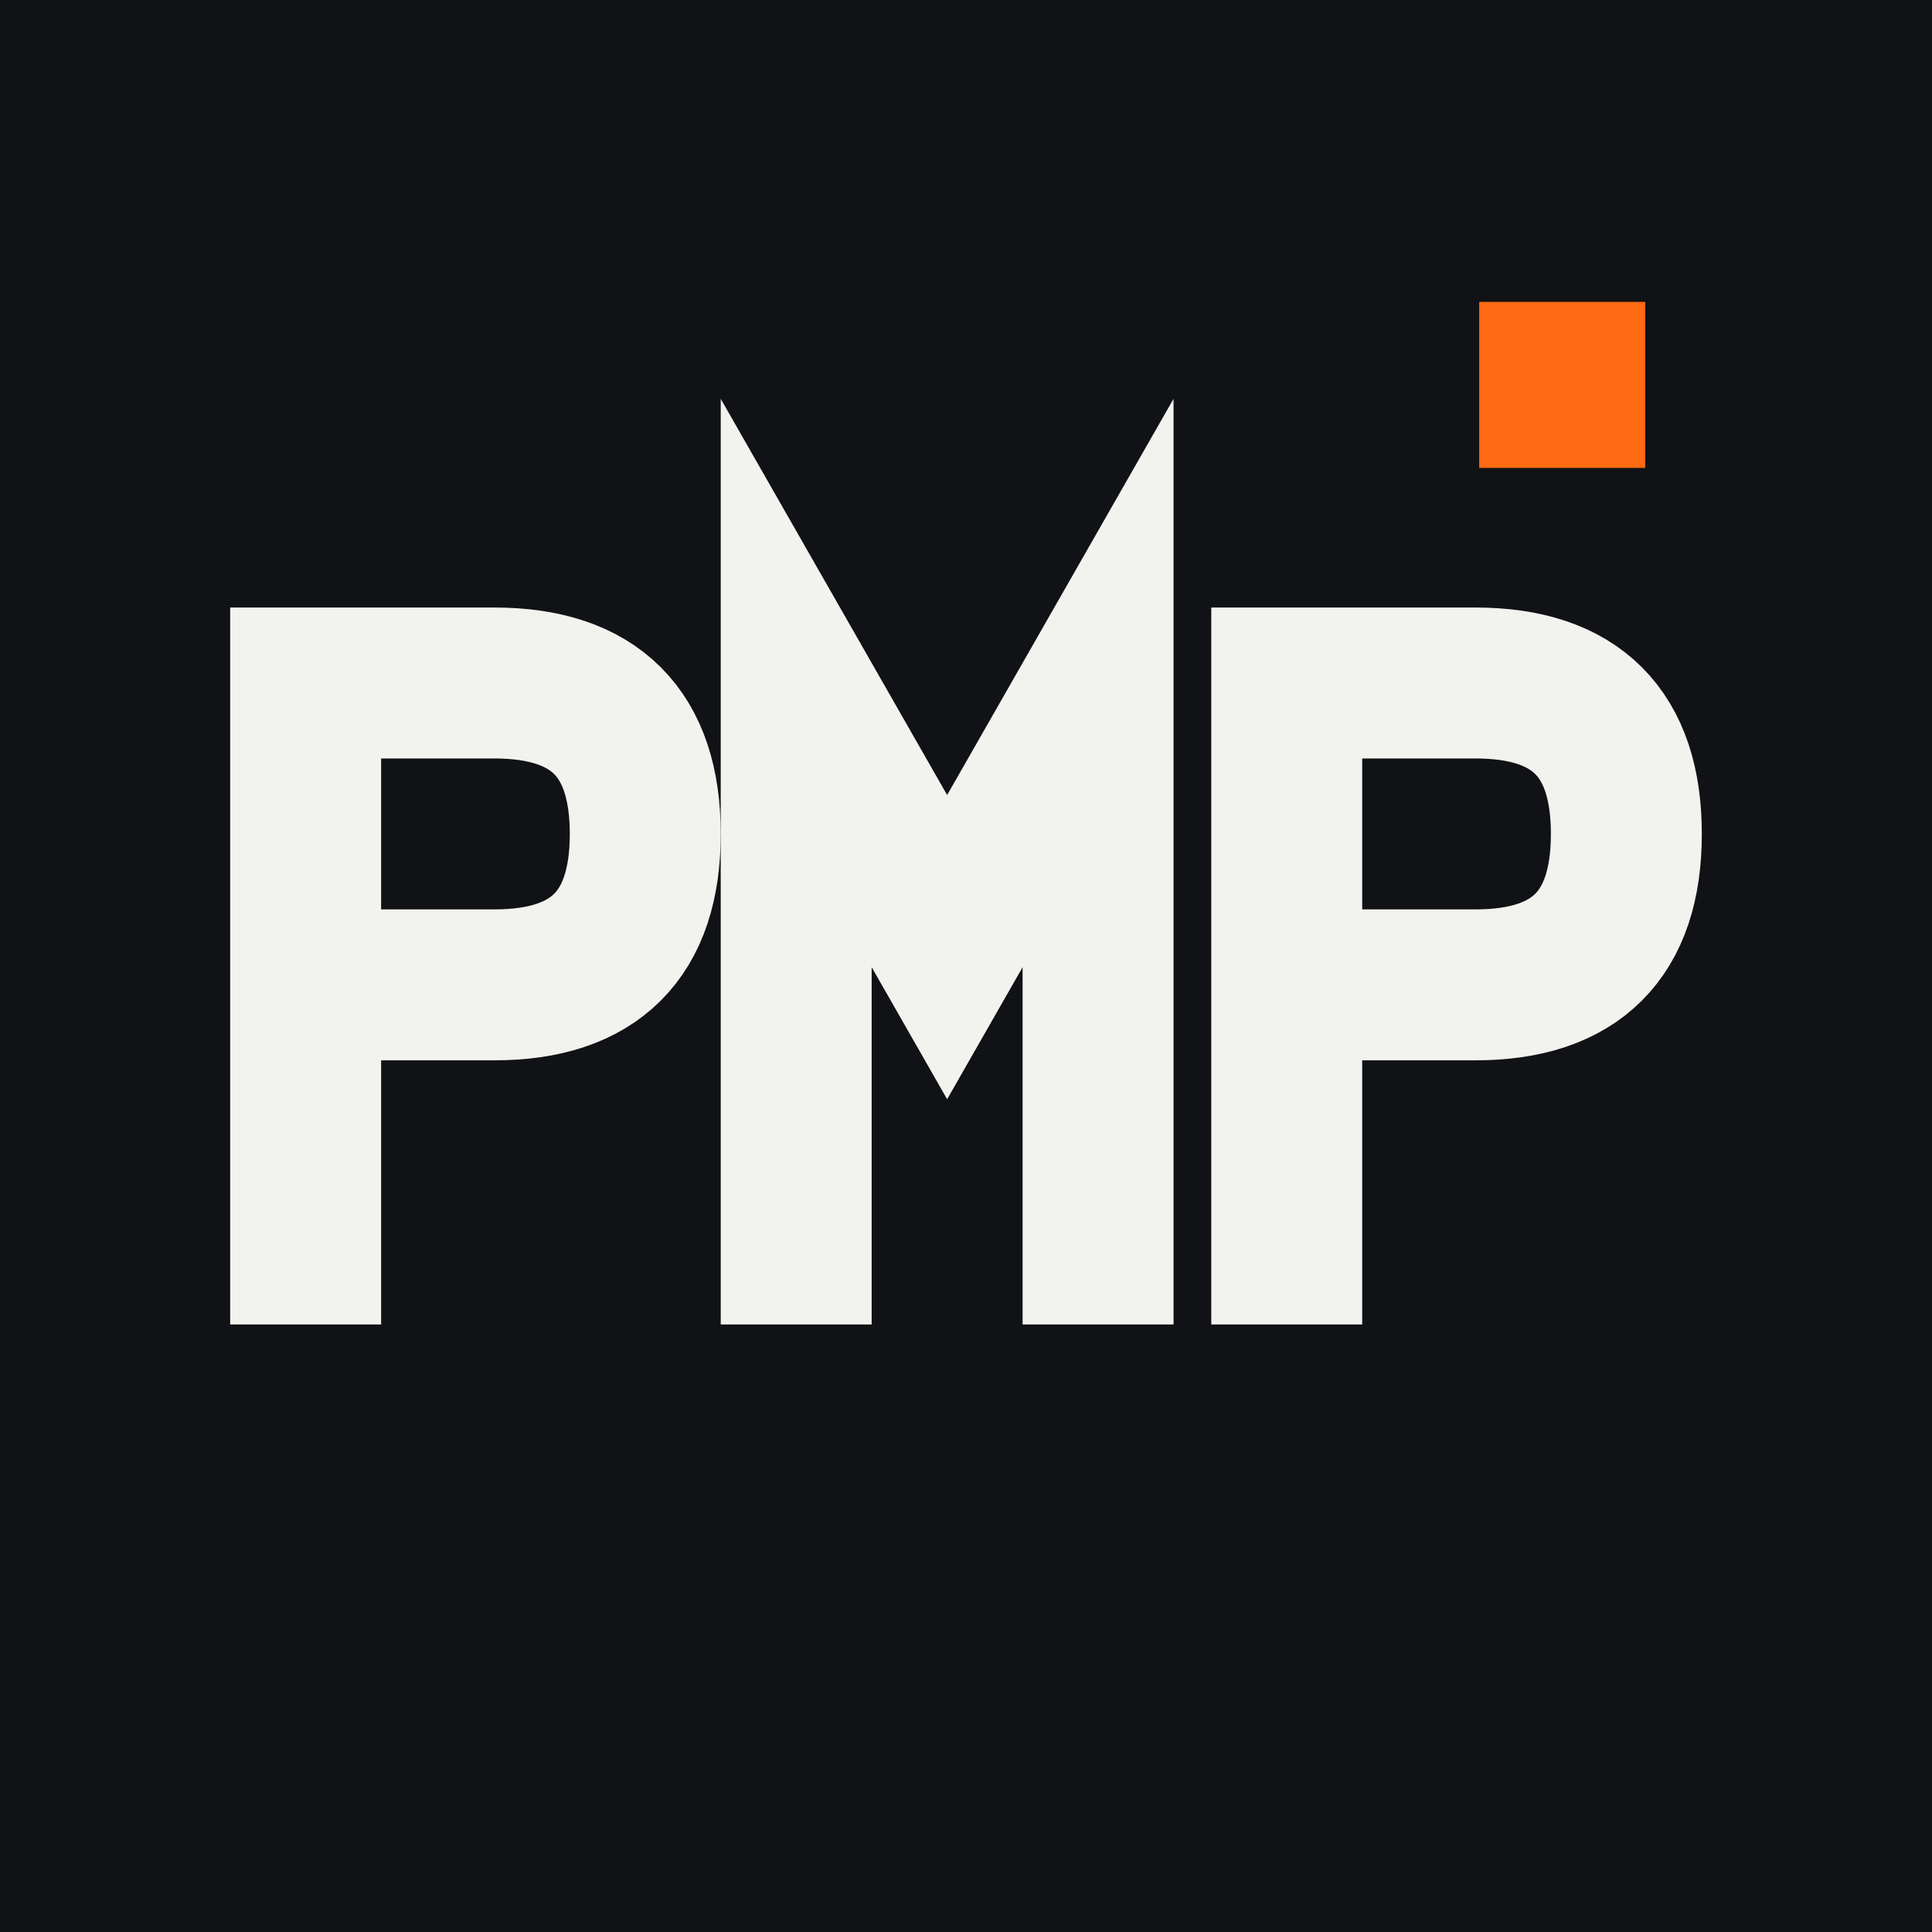
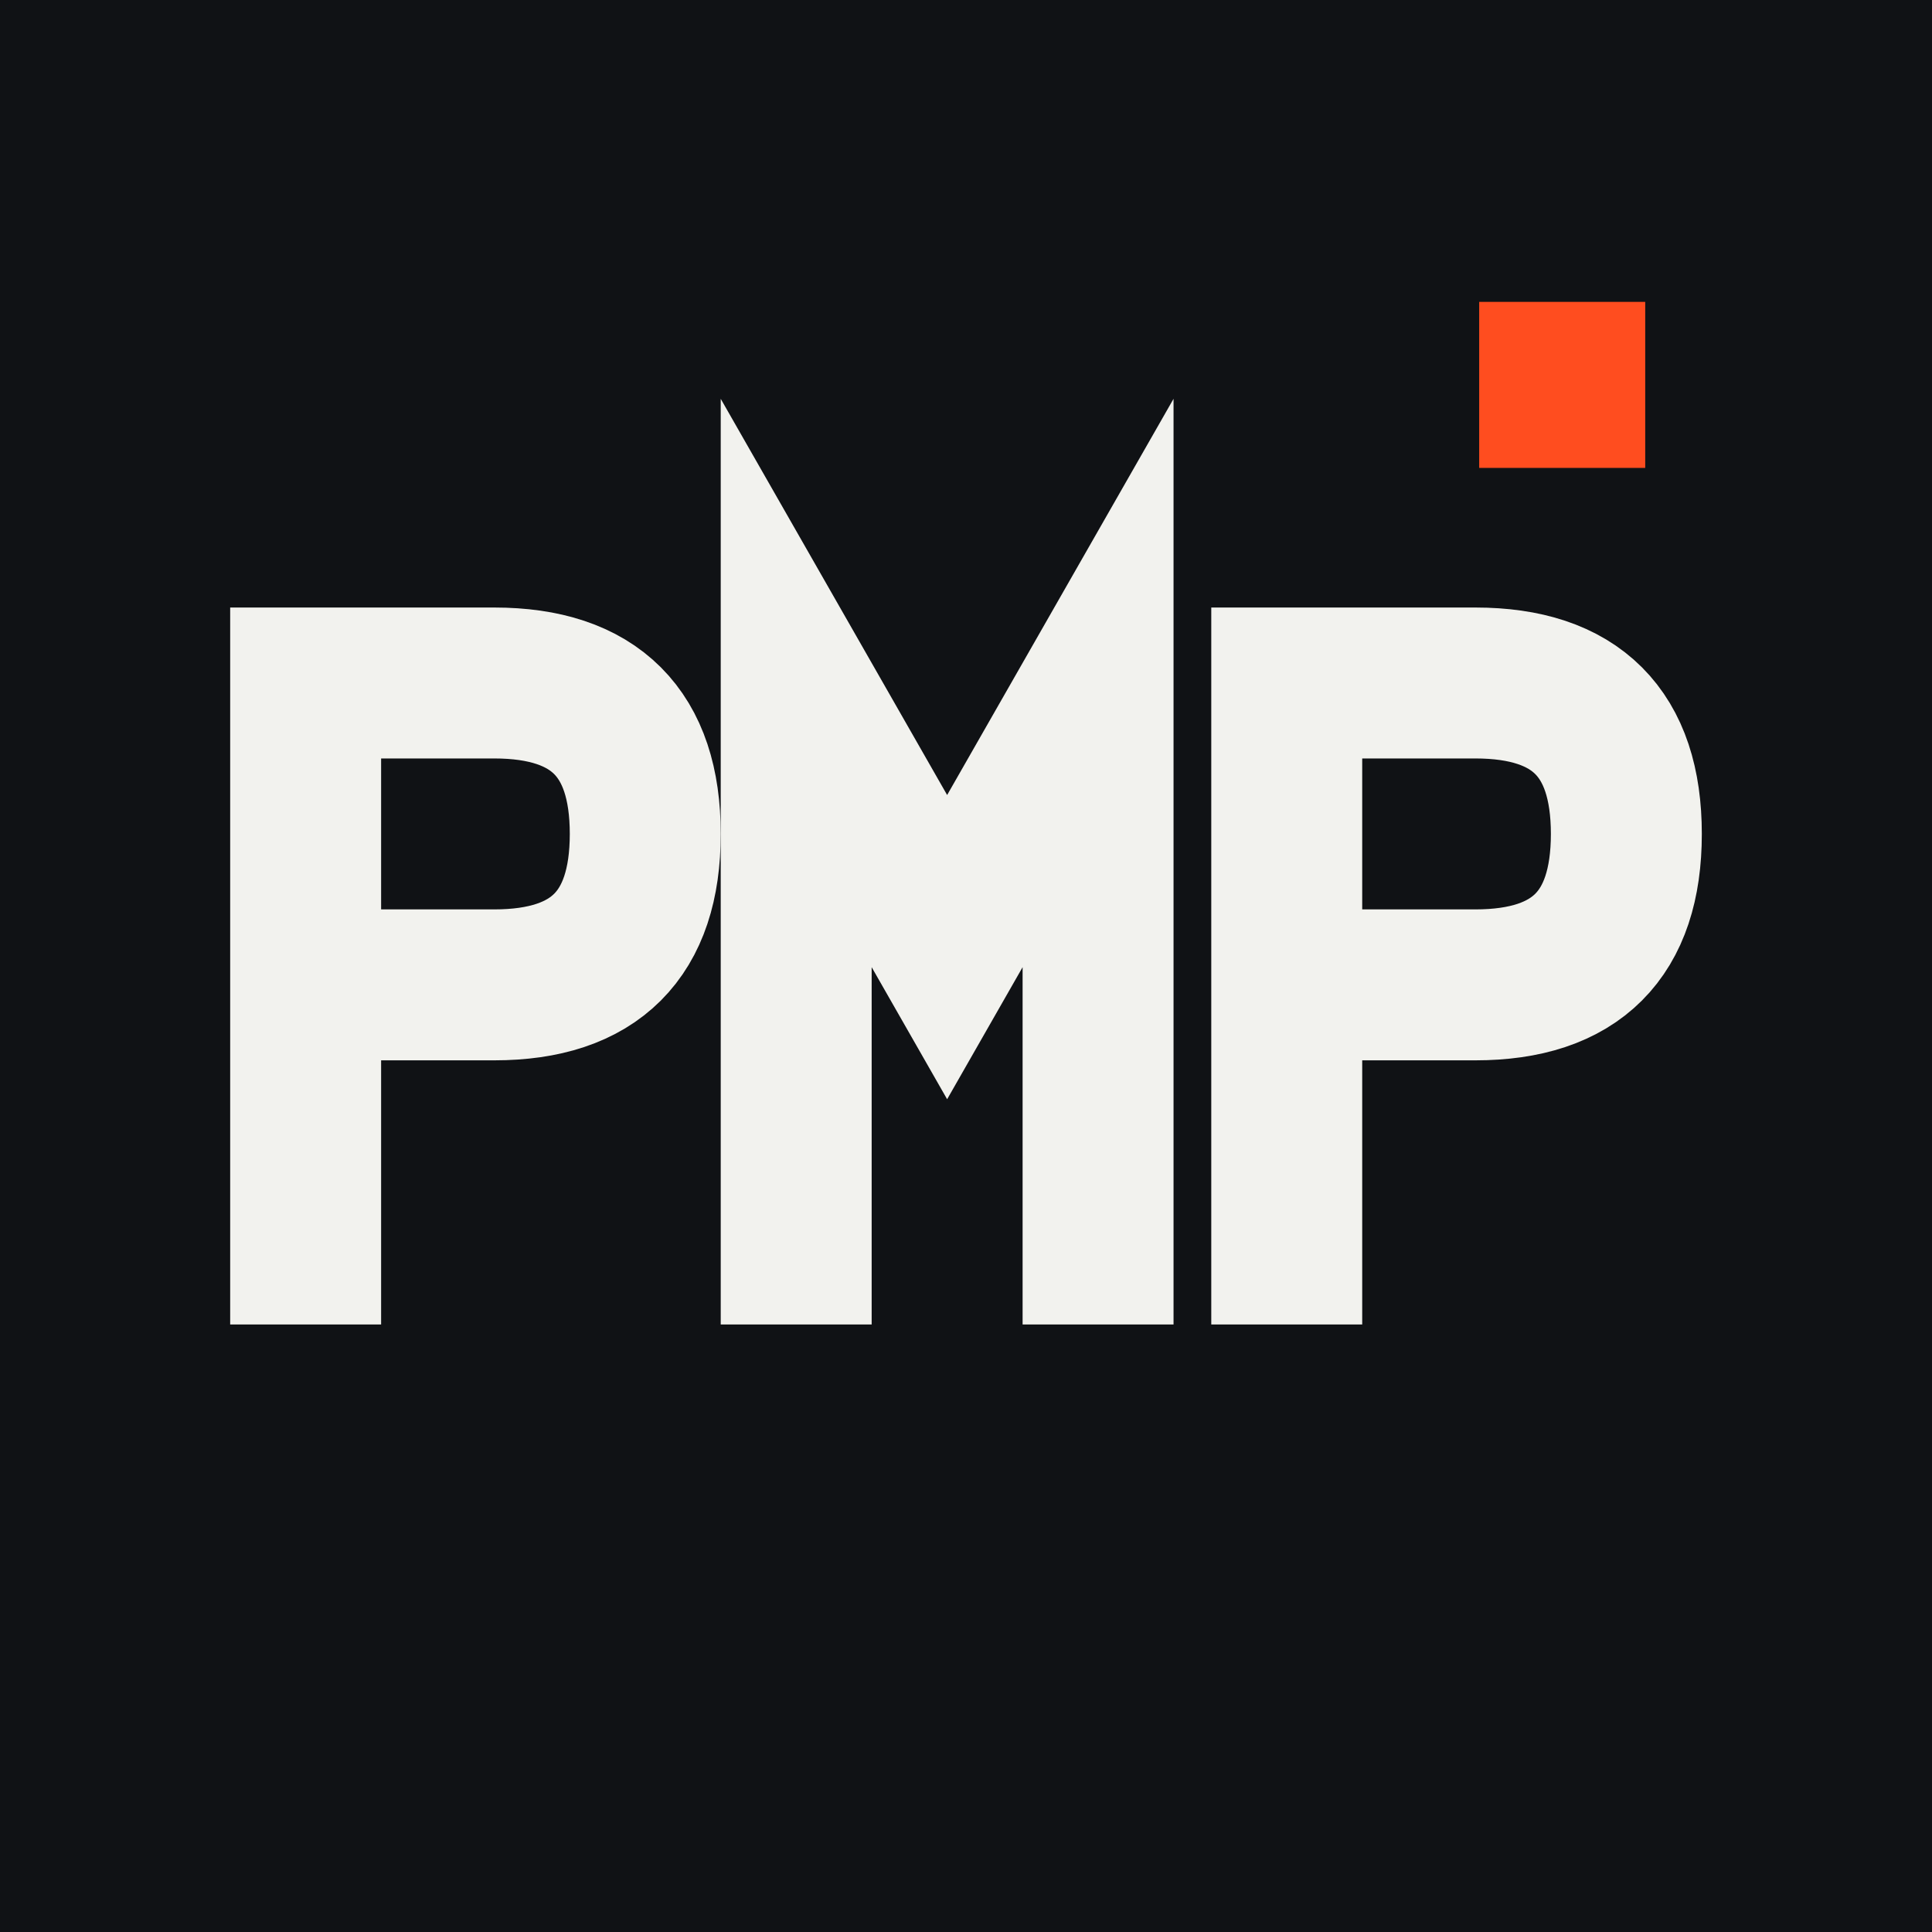
<svg xmlns="http://www.w3.org/2000/svg" viewBox="0 0 512 512">
  <rect width="512" height="512" fill="#101215" />
  <g fill="none" stroke="#F2F2EE" stroke-width="40" stroke-linecap="square" transform="translate(-15 0)">
    <path d="M96 331V181H146Q186 181 186 221Q186 261 146 261H96" />
    <path d="M226 331V181L266 251L306 181V331" />
    <path d="M356 331V181H406Q446 181 446 221Q446 261 406 261H356" />
  </g>
-   <rect x="392" y="80" width="44" height="44" fill="#FF6A13" />
+   <rect x="392" y="80" width="44" height="44" fill="#FF4D1F" />
</svg>
